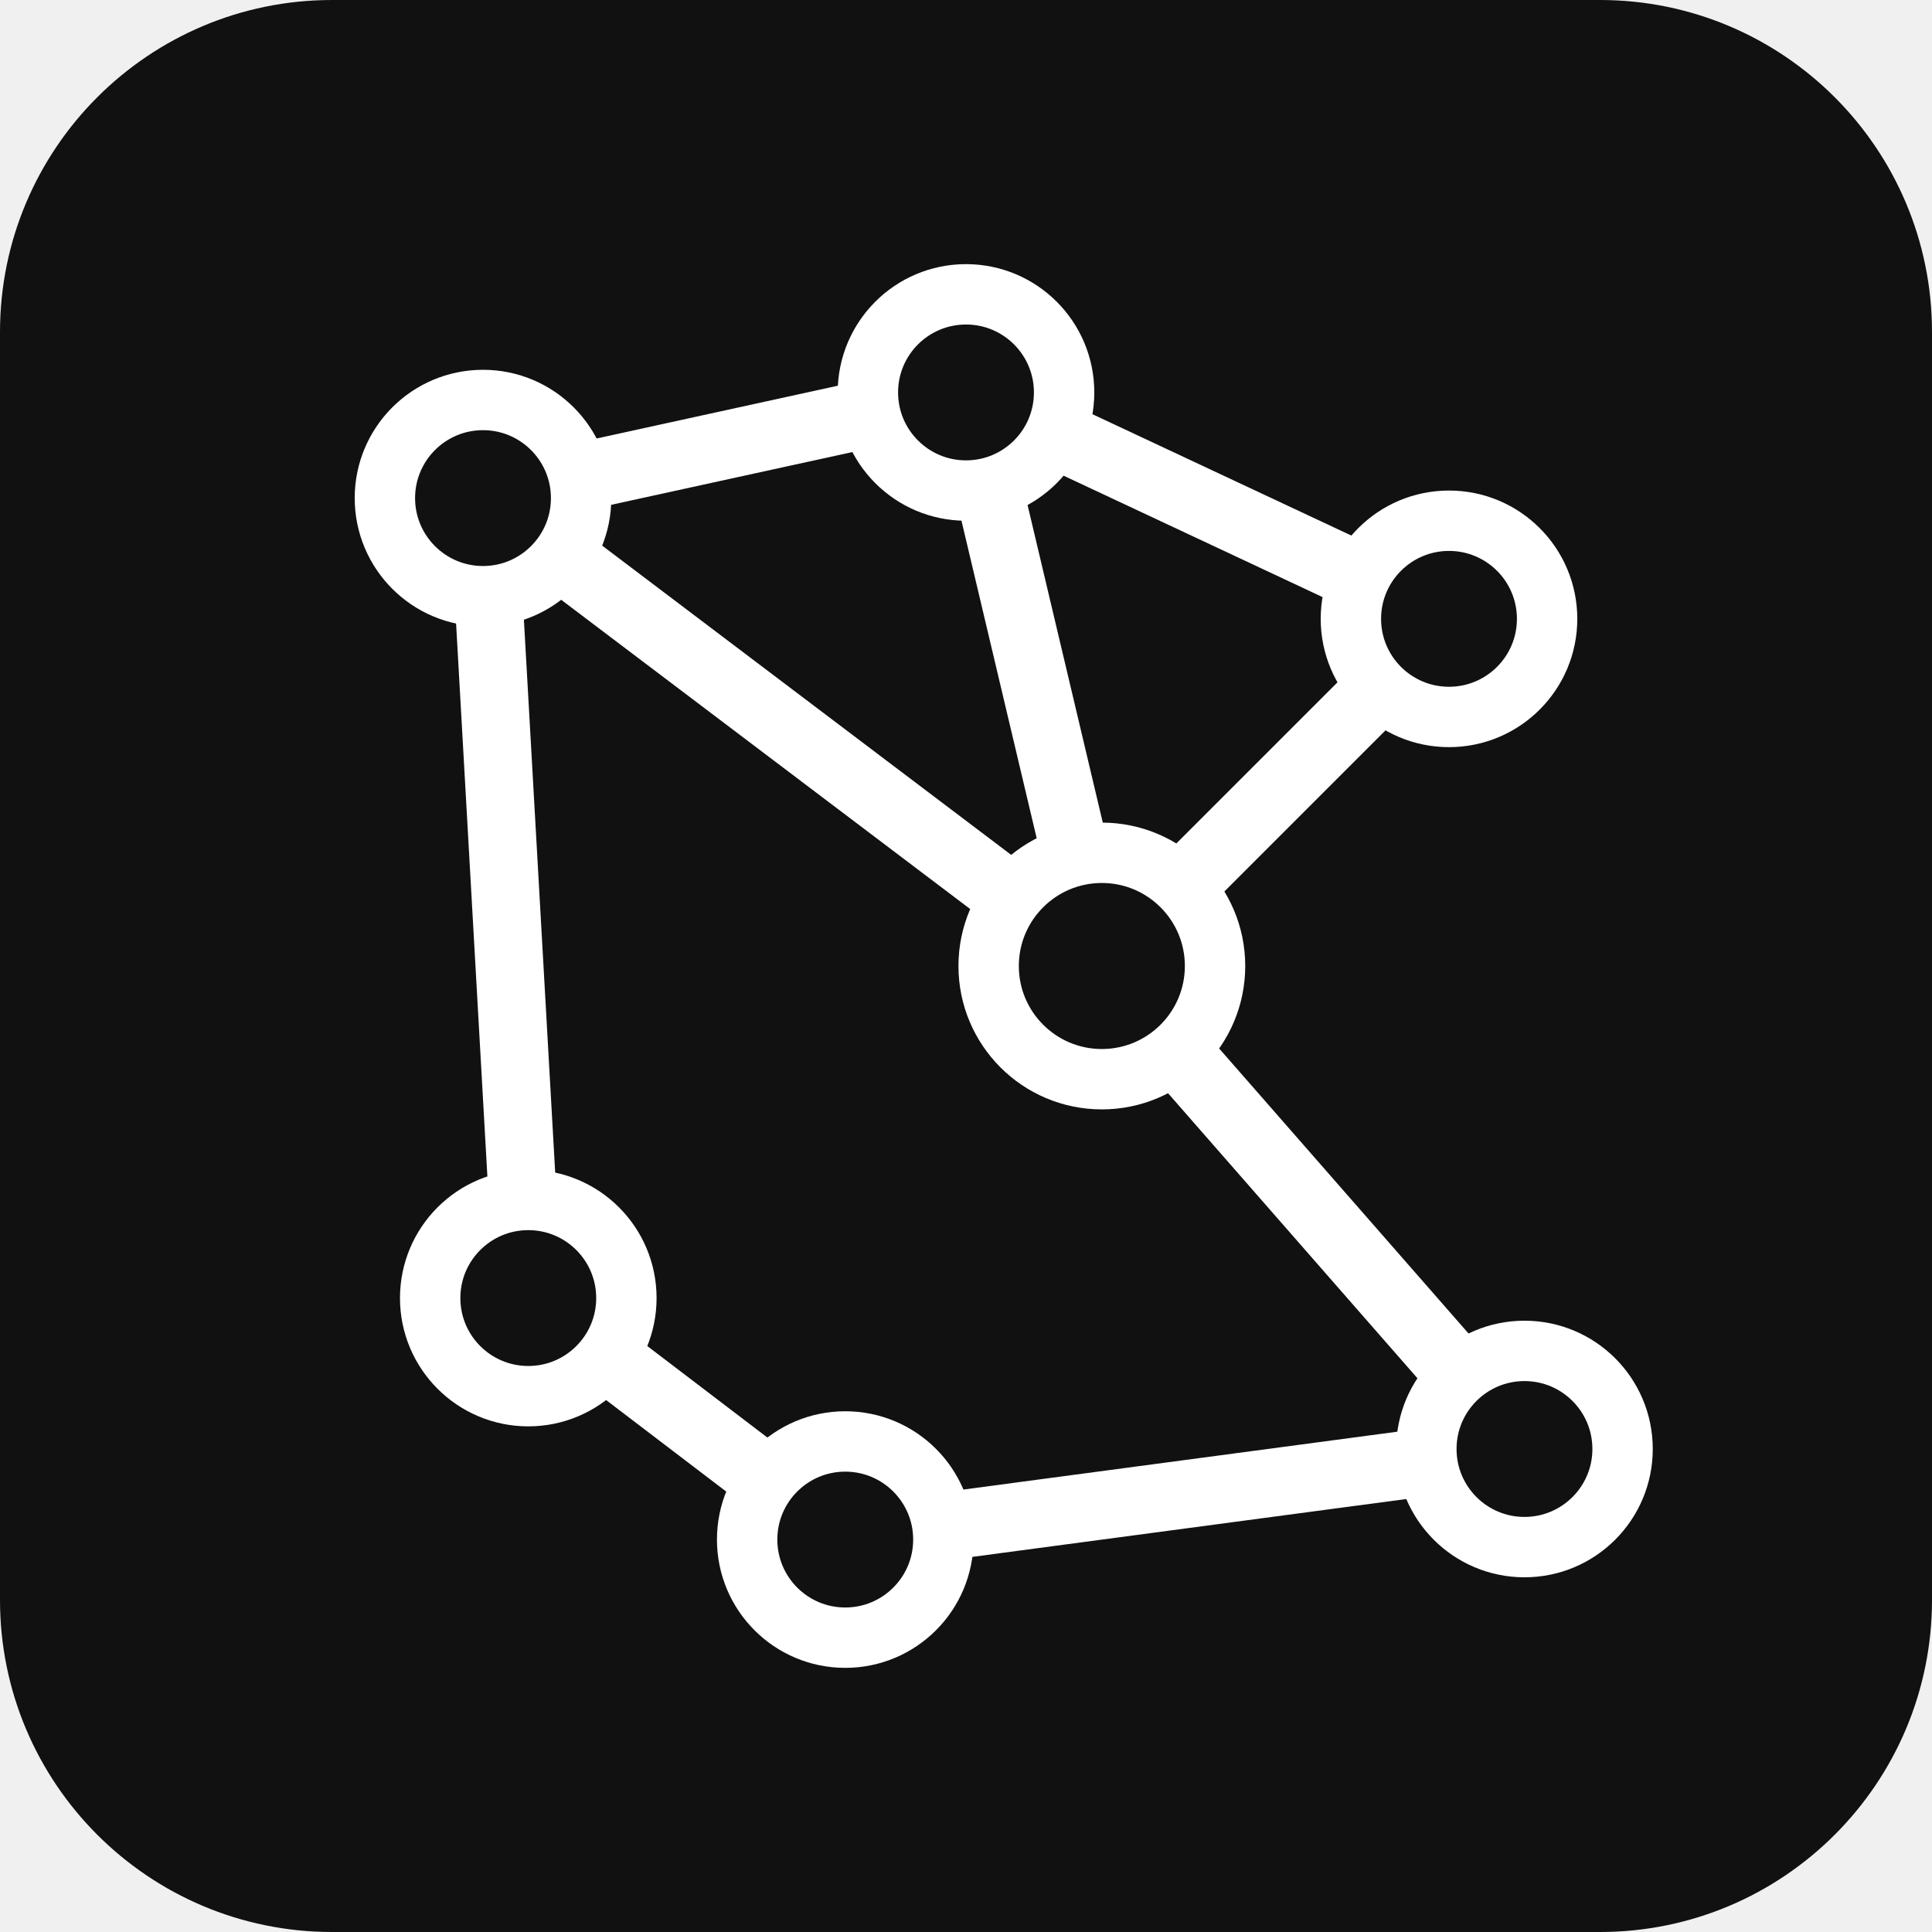
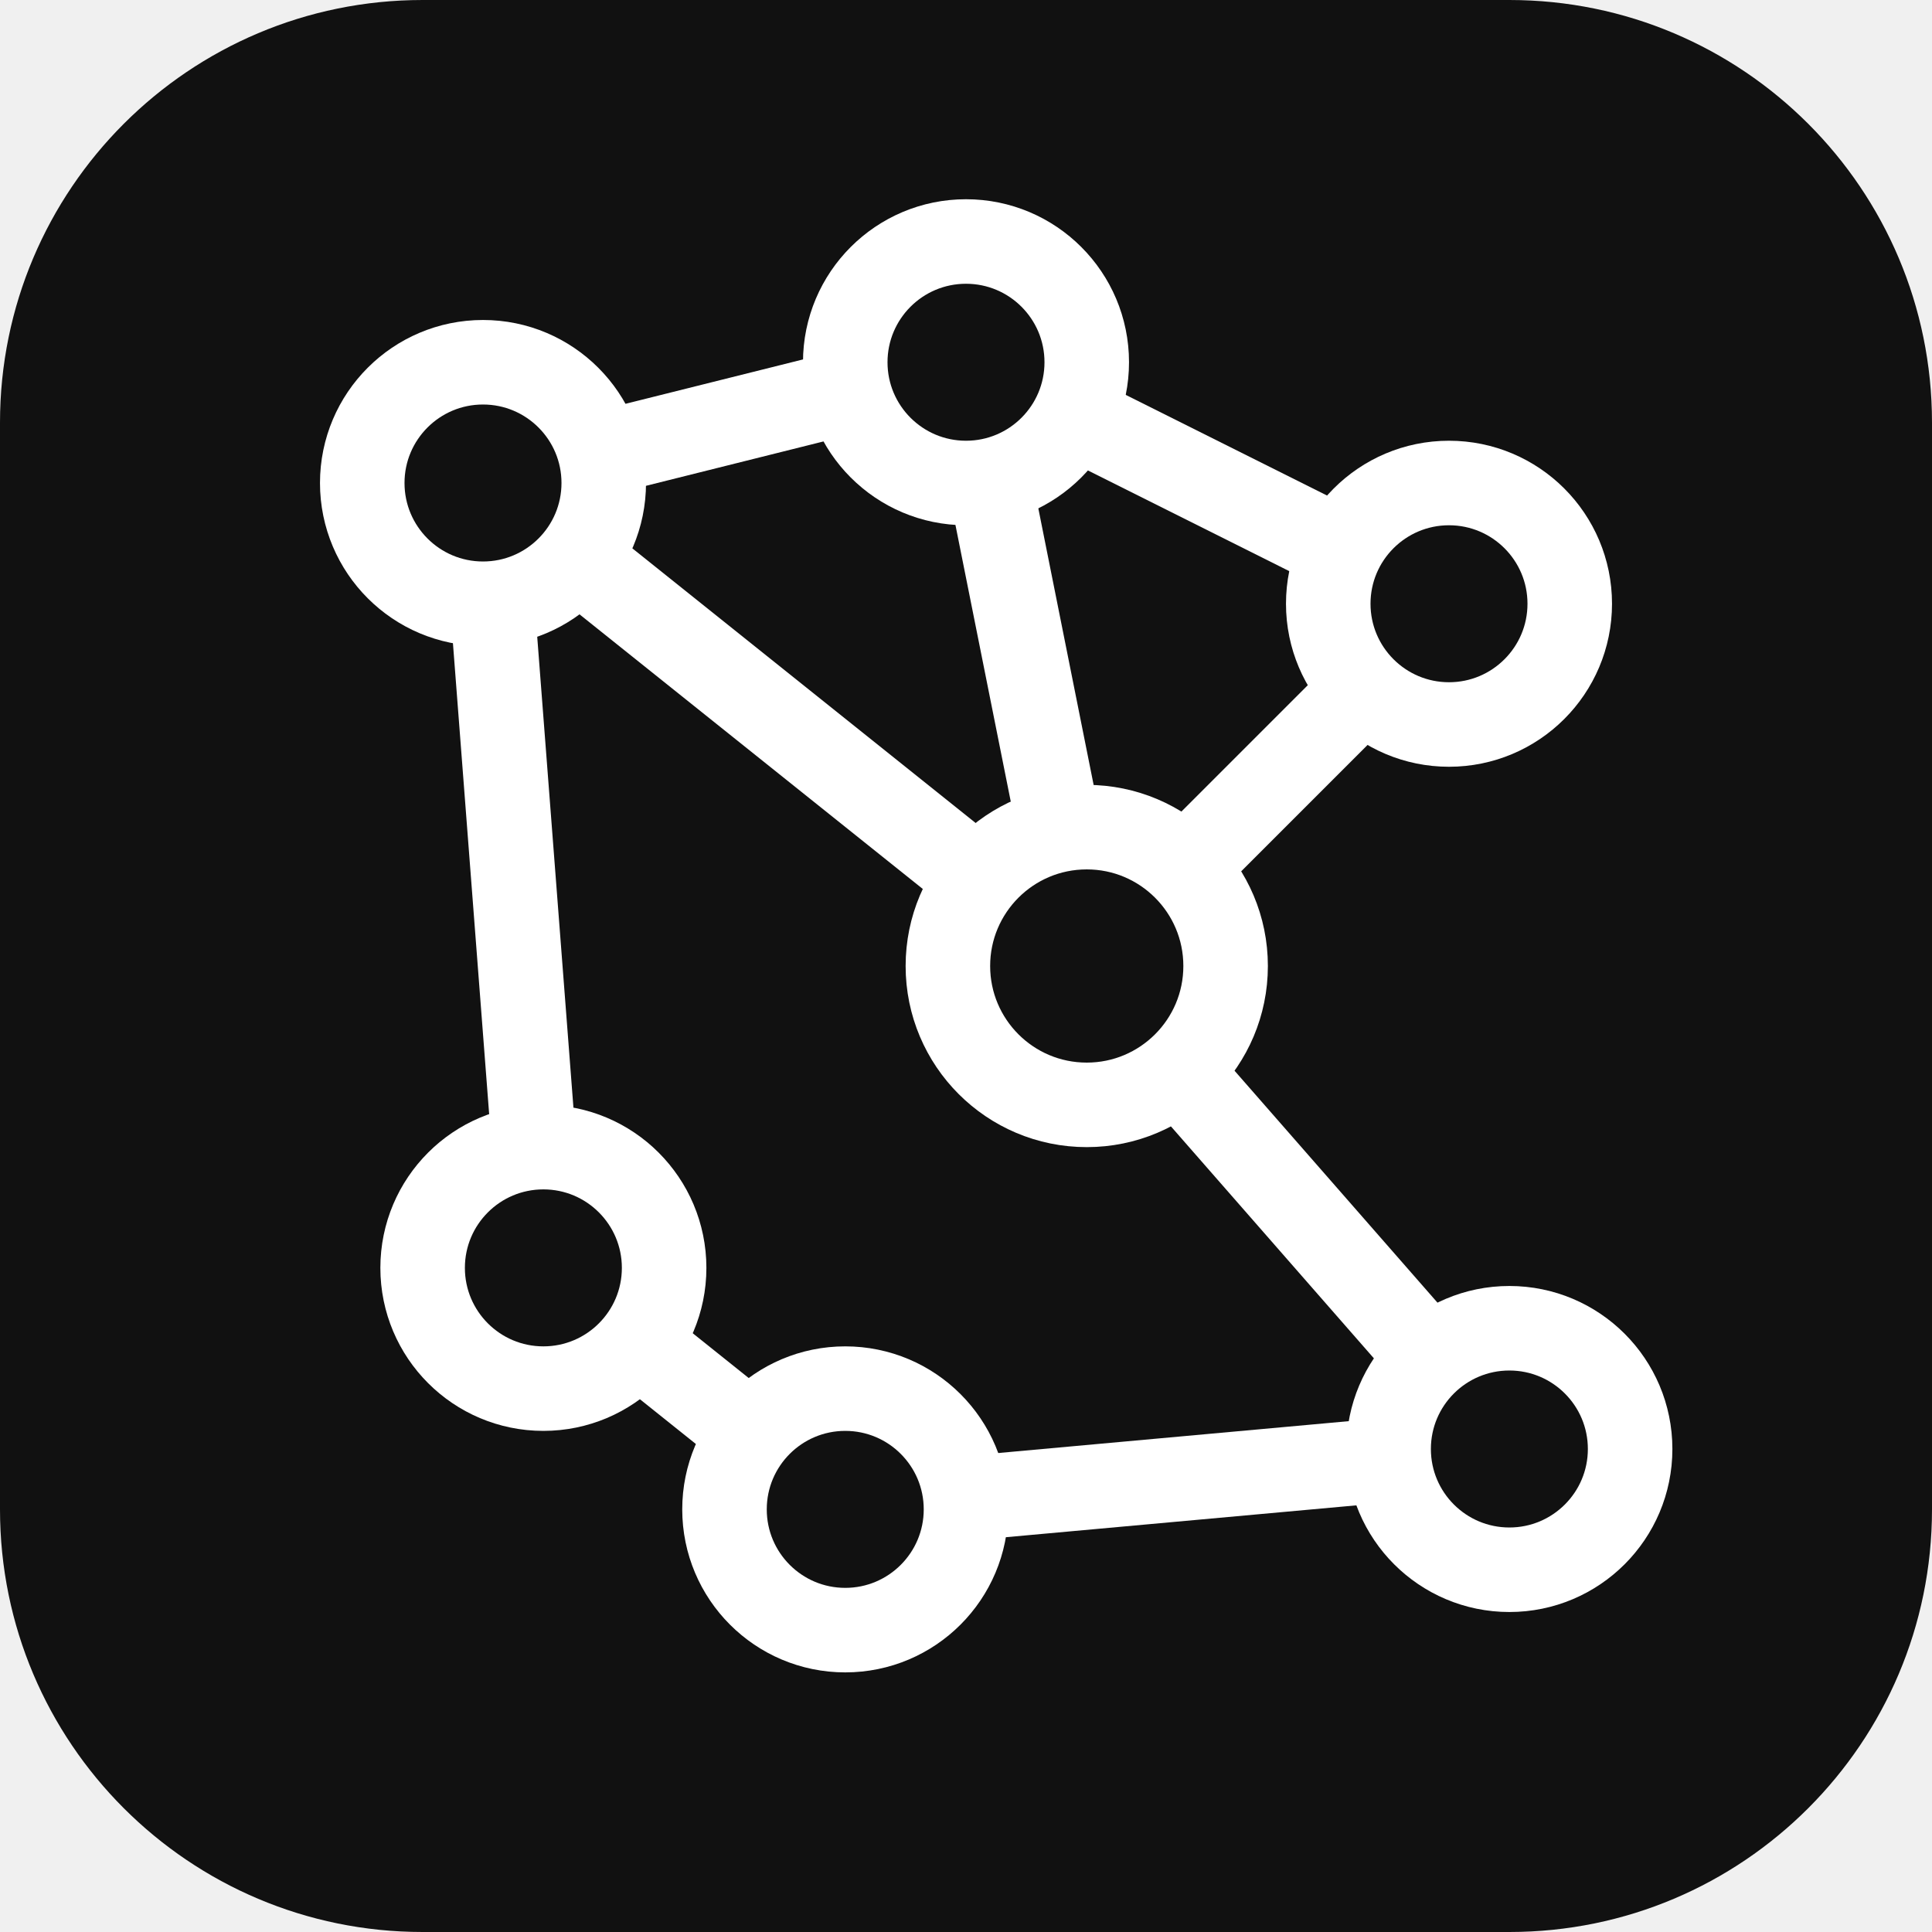
- <svg xmlns="http://www.w3.org/2000/svg" viewBox="0 0 256 256" fill="none">
-   <rect width="256" height="256" rx="44" fill="#111111" />
-   <g stroke="#ffffff" stroke-width="9" stroke-linecap="round" stroke-linejoin="round">
-     <line x1="64" y1="66" x2="128" y2="52" />
-     <line x1="128" y1="52" x2="192" y2="82" />
-     <line x1="64" y1="66" x2="70" y2="172" />
-     <line x1="64" y1="66" x2="146" y2="128" />
-     <line x1="128" y1="52" x2="146" y2="128" />
-     <line x1="192" y1="82" x2="146" y2="128" />
-     <line x1="146" y1="128" x2="202" y2="192" />
-     <line x1="70" y1="172" x2="112" y2="204" />
-     <line x1="112" y1="204" x2="202" y2="192" />
+ <svg xmlns="http://www.w3.org/2000/svg" width="32" height="32" viewBox="0 0 32 32">
+   <rect width="32" height="32" rx="7" fill="#111" />
+   <g stroke="#fff" stroke-width="1.4" stroke-linecap="round" stroke-linejoin="round">
+     <line x1="8" y1="8" x2="16" y2="6" />
+     <line x1="16" y1="6" x2="24" y2="10" />
+     <line x1="8" y1="8" x2="9" y2="21" />
+     <line x1="8" y1="8" x2="18" y2="16" />
+     <line x1="16" y1="6" x2="18" y2="16" />
+     <line x1="24" y1="10" x2="18" y2="16" />
+     <line x1="18" y1="16" x2="25" y2="24" />
+     <line x1="9" y1="21" x2="14" y2="25" />
+     <line x1="14" y1="25" x2="25" y2="24" />
  </g>
-   <g fill="#111111" stroke="#ffffff" stroke-width="8">
-     <circle cx="64" cy="66" r="13" />
-     <circle cx="128" cy="52" r="13" />
-     <circle cx="192" cy="82" r="13" />
-     <circle cx="70" cy="172" r="13" />
-     <circle cx="146" cy="128" r="15" />
-     <circle cx="202" cy="192" r="13" />
-     <circle cx="112" cy="204" r="13" />
+   <g fill="#111" stroke="#fff" stroke-width="1.4">
+     <circle cx="8" cy="8" r="2" />
+     <circle cx="16" cy="6" r="2" />
+     <circle cx="24" cy="10" r="2" />
+     <circle cx="9" cy="21" r="2" />
+     <circle cx="18" cy="16" r="2.3" />
+     <circle cx="25" cy="24" r="2" />
+     <circle cx="14" cy="25" r="2" />
  </g>
</svg>
